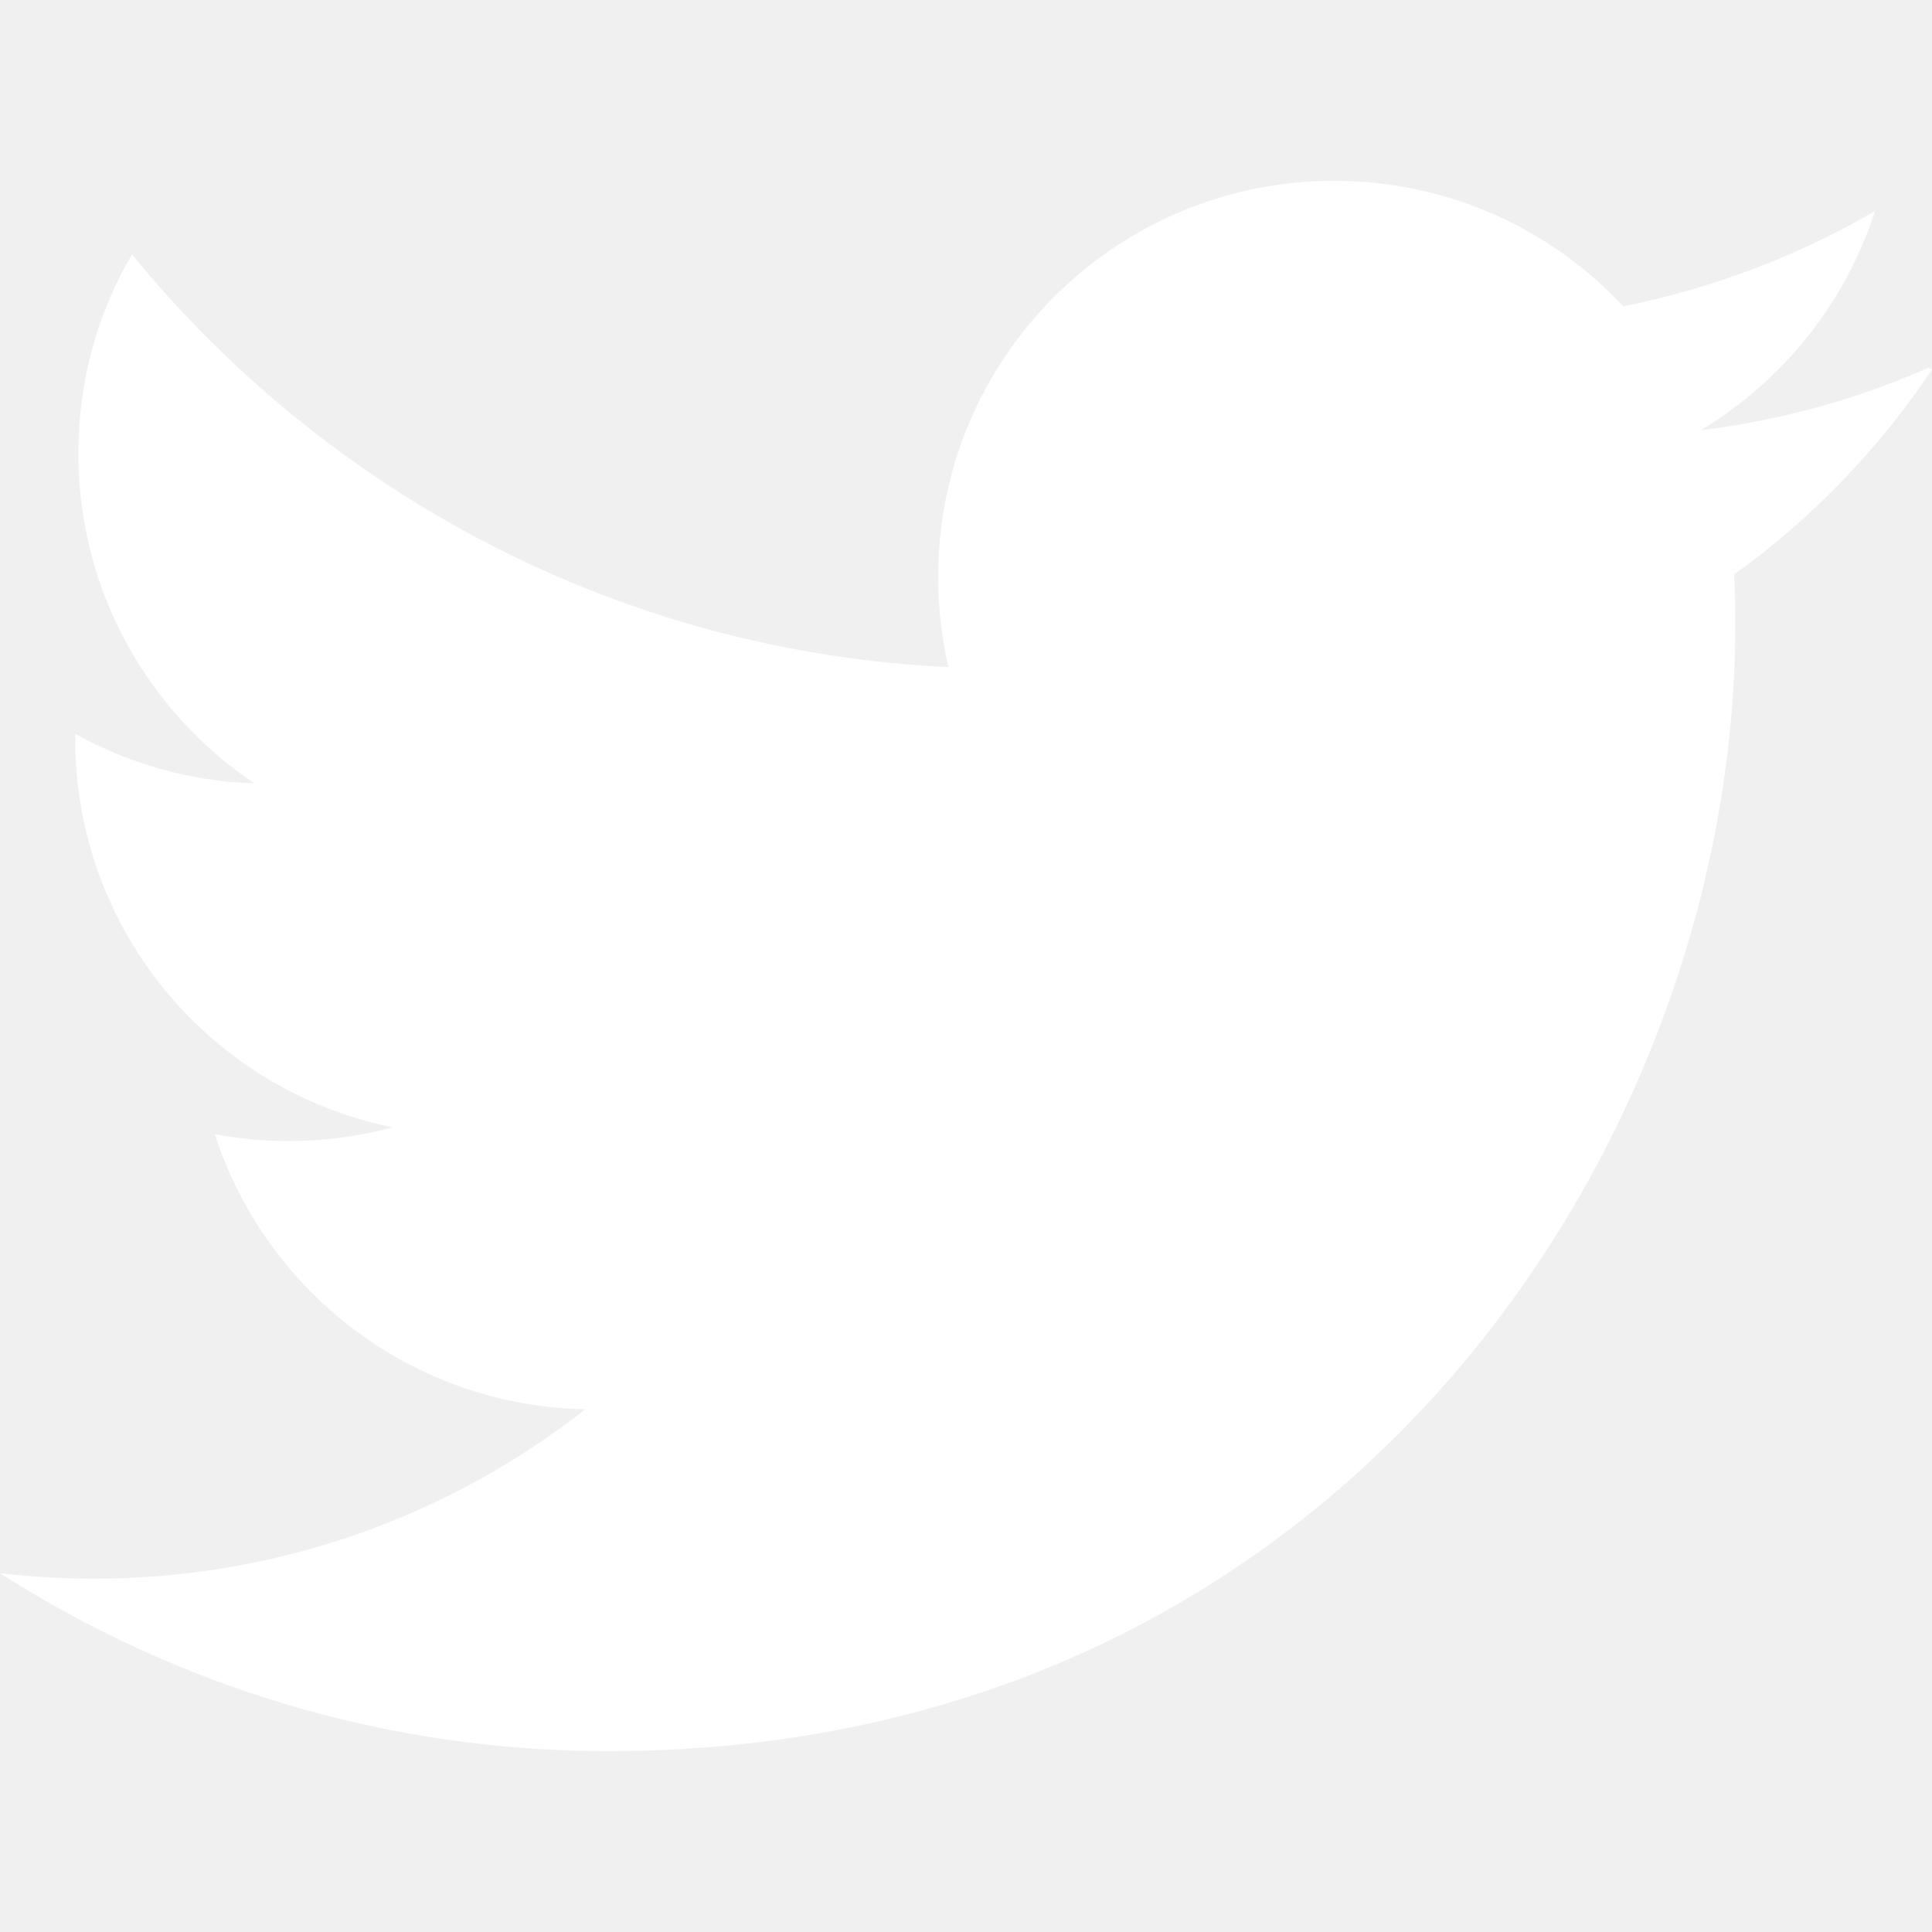
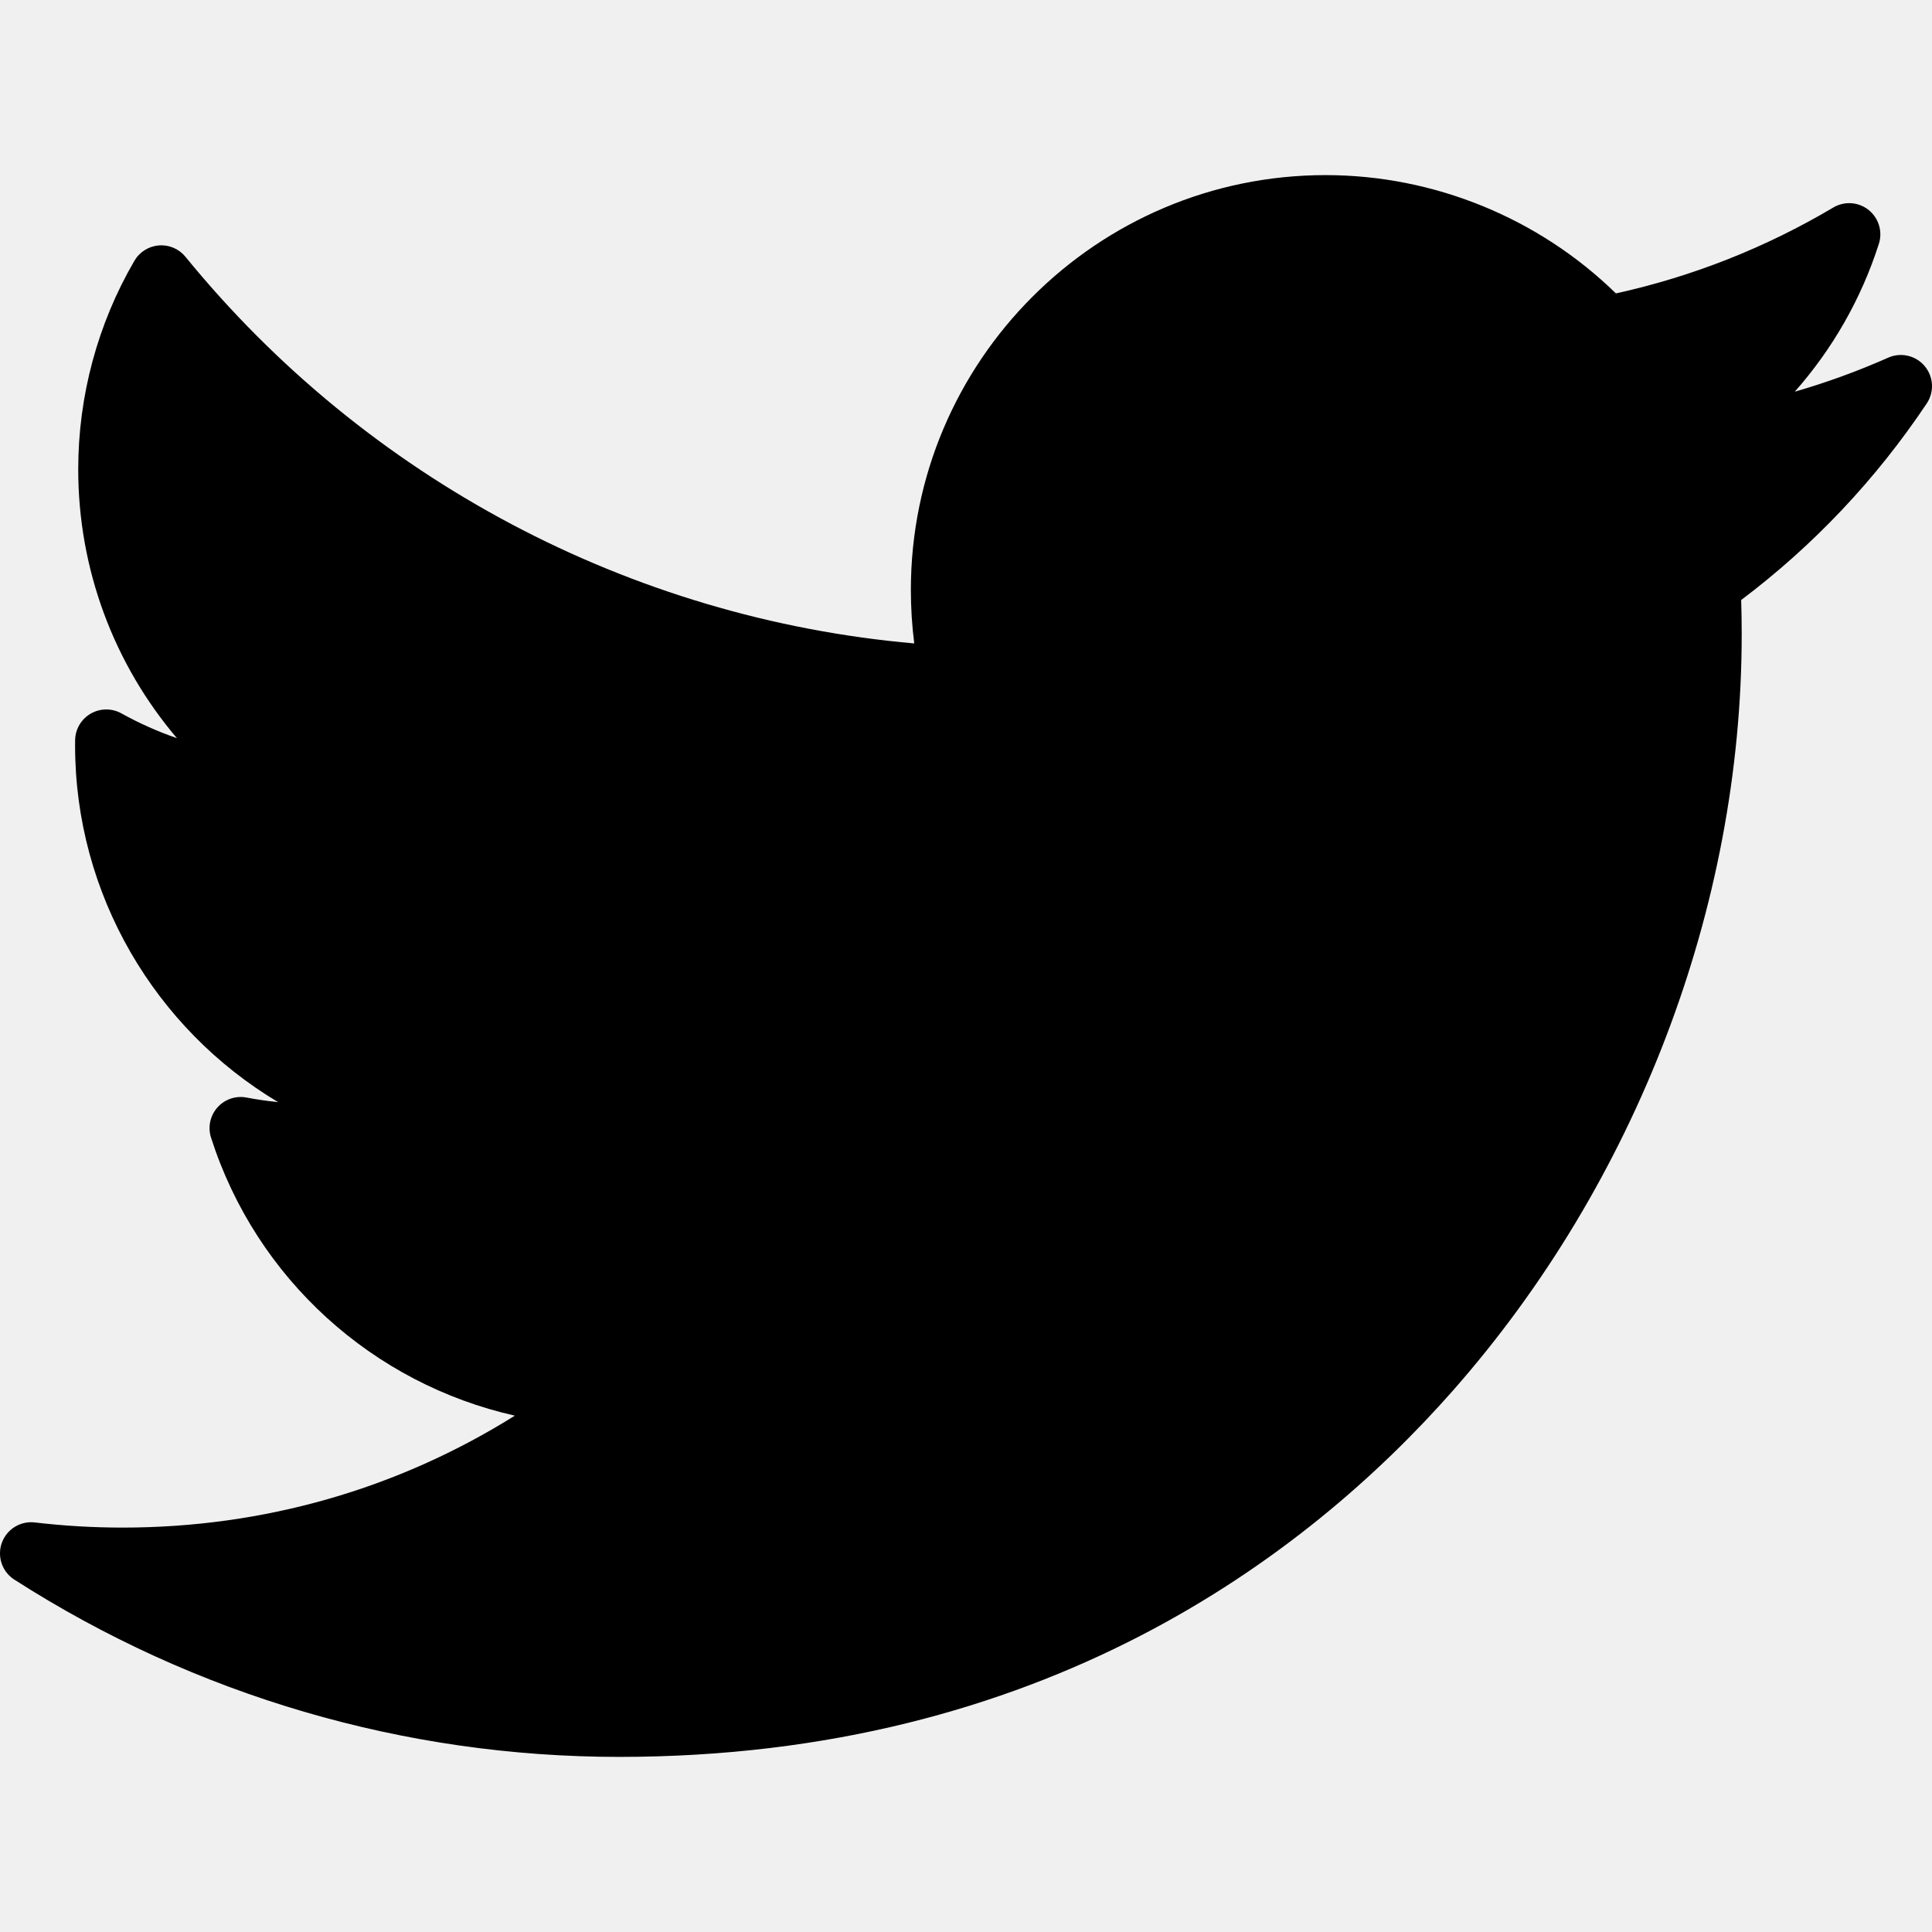
- <svg xmlns="http://www.w3.org/2000/svg" role="img" viewBox="0 0 24 24">
-   <path fill="#fff" d="M23.954 4.569c-.885.389-1.83.654-2.825.775 1.014-.611 1.794-1.574 2.163-2.723-.951.555-2.005.959-3.127 1.184-.896-.959-2.173-1.559-3.591-1.559-2.717 0-4.92 2.203-4.92 4.917 0 .39.045.765.127 1.124C7.691 8.094 4.066 6.13 1.64 3.161c-.427.722-.666 1.561-.666 2.475 0 1.71.87 3.213 2.188 4.096-.807-.026-1.566-.248-2.228-.616v.061c0 2.385 1.693 4.374 3.946 4.827-.413.111-.849.171-1.296.171-.314 0-.615-.03-.916-.086.631 1.953 2.445 3.377 4.604 3.417-1.68 1.319-3.809 2.105-6.102 2.105-.39 0-.779-.023-1.17-.067 2.189 1.394 4.768 2.209 7.557 2.209 9.054 0 13.999-7.496 13.999-13.986 0-.209 0-.42-.015-.63.961-.689 1.8-1.56 2.46-2.548l-.047-.02z" />
+ <svg xmlns="http://www.w3.org/2000/svg" version="1.1" id="Layer_1" x="0px" y="0px" viewBox="0 0 310 310" style="enable-background:new 0 0 310 310;" xml:space="preserve">
+   <g id="XMLID_826_">
+     <path id="XMLID_827_" d="M302.973,57.388c-4.87,2.16-9.877,3.983-14.993,5.463c6.057-6.85,10.675-14.91,13.494-23.73   c0.632-1.977-0.023-4.141-1.648-5.434c-1.623-1.294-3.878-1.449-5.665-0.39c-10.865,6.444-22.587,11.075-34.878,13.783   c-12.381-12.098-29.197-18.983-46.581-18.983c-36.695,0-66.549,29.853-66.549,66.547c0,2.89,0.183,5.764,0.545,8.598   C101.163,99.244,58.83,76.863,29.76,41.204c-1.036-1.271-2.632-1.956-4.266-1.825c-1.635,0.128-3.104,1.05-3.93,2.467   c-5.896,10.117-9.013,21.688-9.013,33.461c0,16.035,5.725,31.249,15.838,43.137c-3.075-1.065-6.059-2.396-8.907-3.977   c-1.529-0.851-3.395-0.838-4.914,0.033c-1.52,0.871-2.473,2.473-2.513,4.224c-0.007,0.295-0.007,0.59-0.007,0.889   c0,23.935,12.882,45.484,32.577,57.229c-1.692-0.169-3.383-0.414-5.063-0.735c-1.732-0.331-3.513,0.276-4.681,1.597   c-1.17,1.32-1.557,3.16-1.018,4.84c7.29,22.76,26.059,39.501,48.749,44.605c-18.819,11.787-40.34,17.961-62.932,17.961   c-4.714,0-9.455-0.277-14.095-0.826c-2.305-0.274-4.509,1.087-5.294,3.279c-0.785,2.193,0.047,4.638,2.008,5.895   c29.023,18.609,62.582,28.445,97.047,28.445c67.754,0,110.139-31.95,133.764-58.753c29.46-33.421,46.356-77.658,46.356-121.367   c0-1.826-0.028-3.67-0.084-5.508c11.623-8.757,21.63-19.355,29.773-31.536c1.237-1.85,1.103-4.295-0.33-5.998   C307.394,57.037,305.009,56.486,302.973,57.388z" />
+   </g>
+   <g>
+ </g>
+   <g>
+ </g>
+   <g>
+ </g>
+   <g>
+ </g>
+   <g>
+ </g>
+   <g>
+ </g>
+   <g>
+ </g>
+   <g>
+ </g>
+   <g>
+ </g>
+   <g>
+ </g>
+   <g>
+ </g>
+   <g>
+ </g>
+   <g>
+ </g>
+   <g>
+ </g>
+   <g>
+ </g>
</svg>
